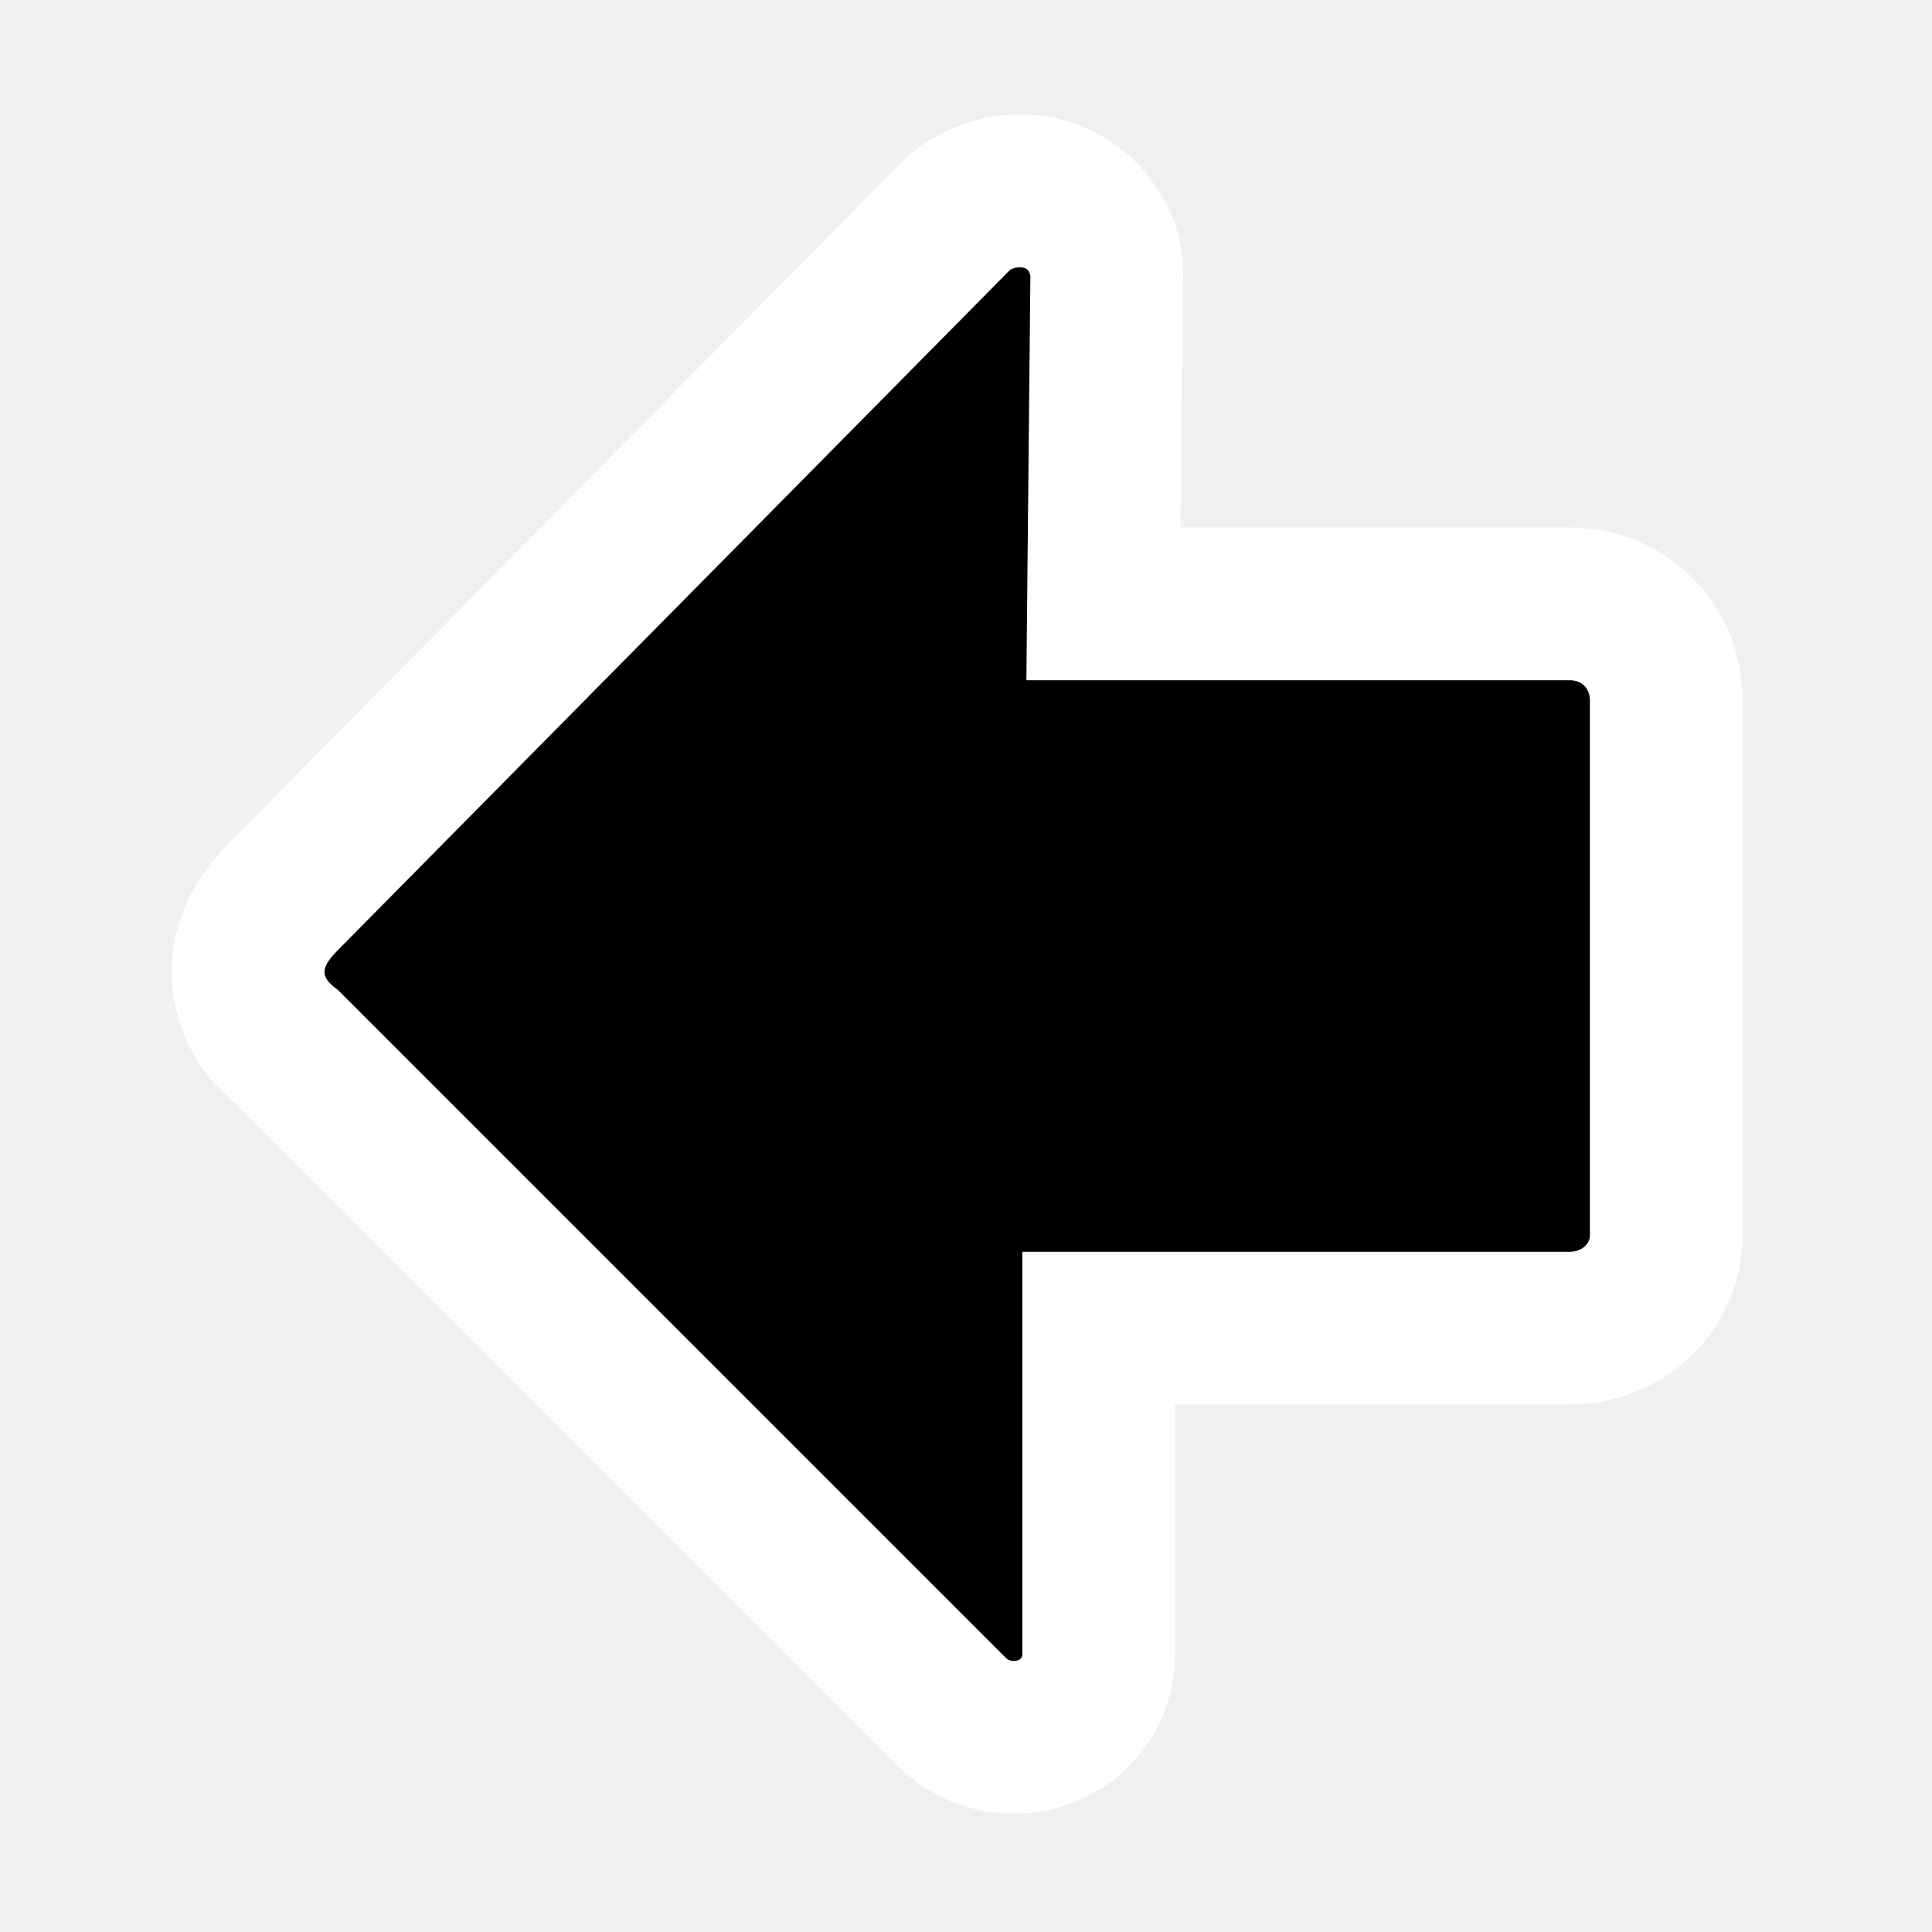
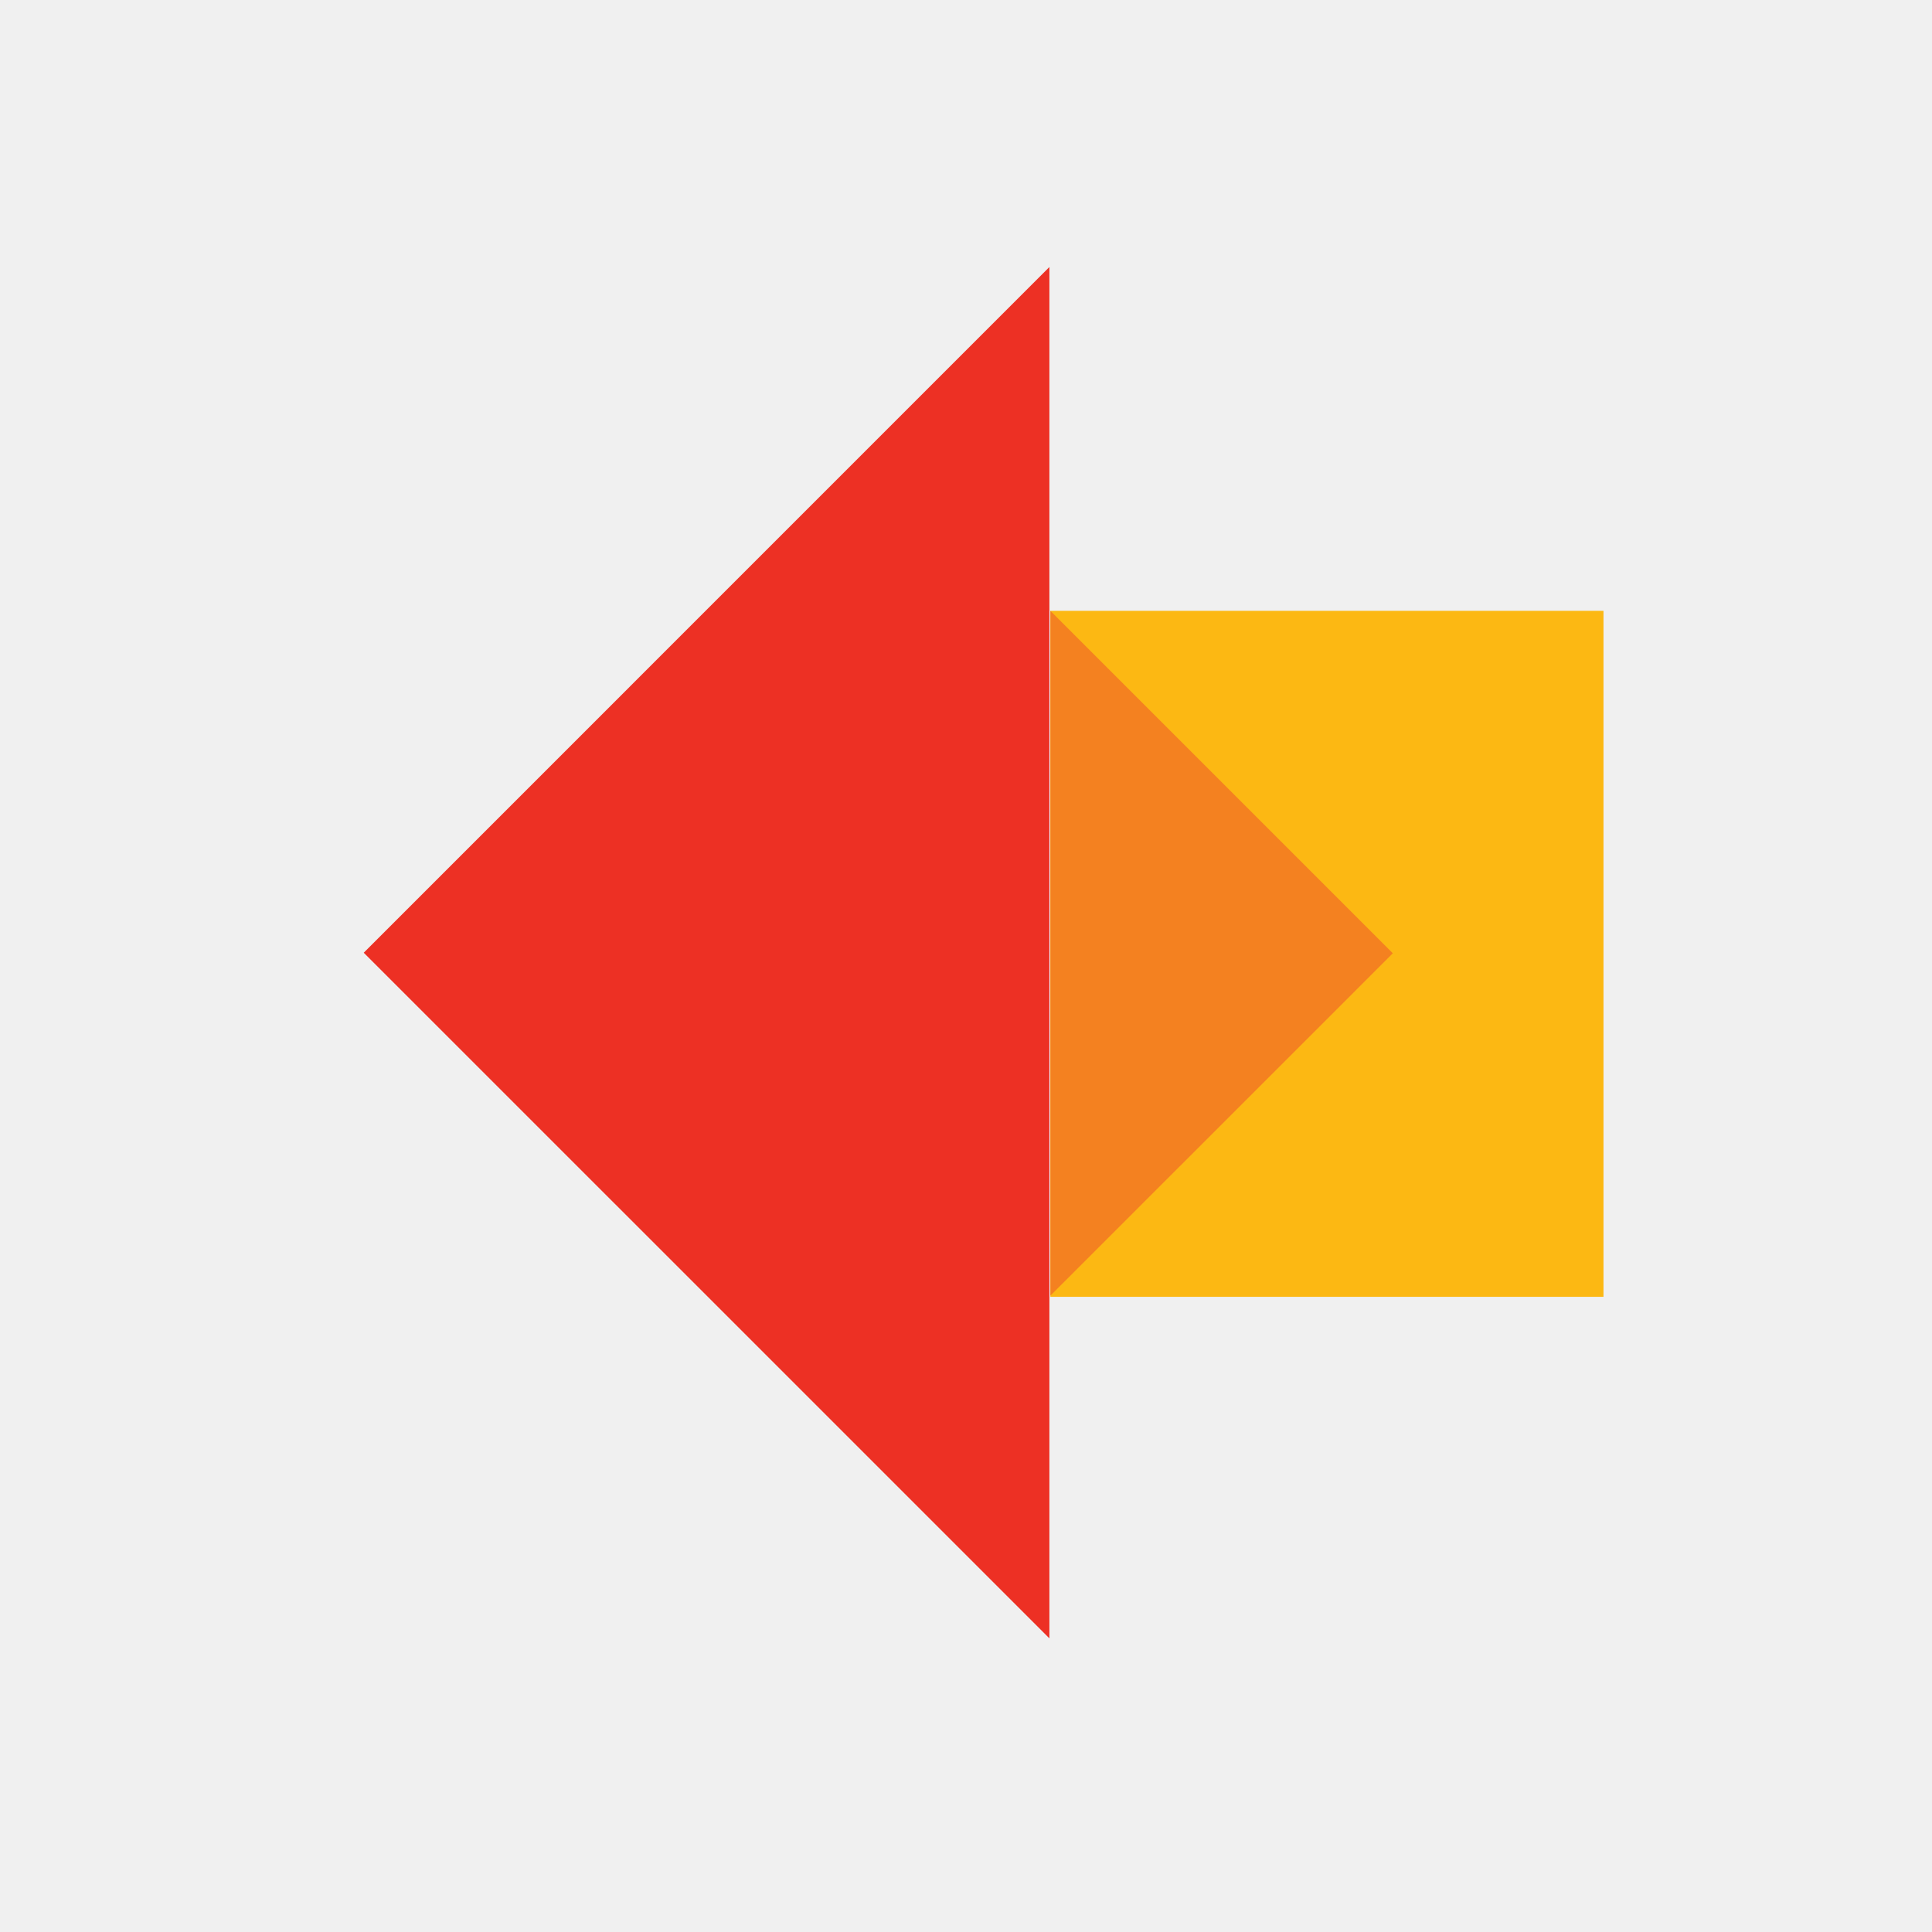
- <svg xmlns="http://www.w3.org/2000/svg" width="48pt" height="48pt" viewBox="0 0 48 48" xml:space="preserve">
-   <g id="Layer_x0020_3" style="fill-rule:nonzero;clip-rule:nonzero;stroke:#000000;stroke-miterlimit:4;">
-     <g>
-       <path style="fill:#FFFFFF;stroke:#FFFFFF;stroke-width:7.59;stroke-linejoin:round;" d="M25.6,6.9c0-0.3-0.3-0.3-0.5-0.2L8.4,23.6c-0.5,0.5-0.4,0.7,0,1l16.6,16.6c0.1,0.1,0.4,0.1,0.4-0.1v-10h13.6c0.3,0,0.5-0.2,0.5-0.4l0-13.3c0-0.3-0.2-0.5-0.5-0.5H25.5l0.1-10.1z" />
-       <path style="stroke:none;" d="M25.6,6.9c0-0.3-0.3-0.3-0.5-0.2L8.4,23.6c-0.5,0.5-0.4,0.7,0,1l16.6,16.6c0.1,0.1,0.4,0.1,0.4-0.1v-10h13.6c0.3,0,0.5-0.2,0.5-0.4l0-13.3c0-0.3-0.2-0.5-0.5-0.5H25.5l0.1-10.1z" />
-     </g>
-   </g>
-   <g id="crop_x0020_marks" style="fill-rule:nonzero;clip-rule:nonzero;stroke:#000000;stroke-miterlimit:4;">
-     <path style="fill:none;stroke:none;" d="M48,48H0V0h48v48z" />
+ <svg xmlns="http://www.w3.org/2000/svg" version="1.1" id="Layer_1" x="0px" y="0px" width="48px" height="48px" viewBox="0 0 48 48" enable-background="new 0 0 48 48" xml:space="preserve">
+   <g>
+     <rect x="26.096" y="15.176" fill="#FCB813" width="13.742" height="17.043" />
+     <polygon fill="#ED3024" points="26.072,40.705 9.037,23.67 26.072,6.634  " />
+     <polygon fill="#F48120" points="26.096,15.176 34.604,23.684 26.096,32.191  " />
  </g>
</svg>
